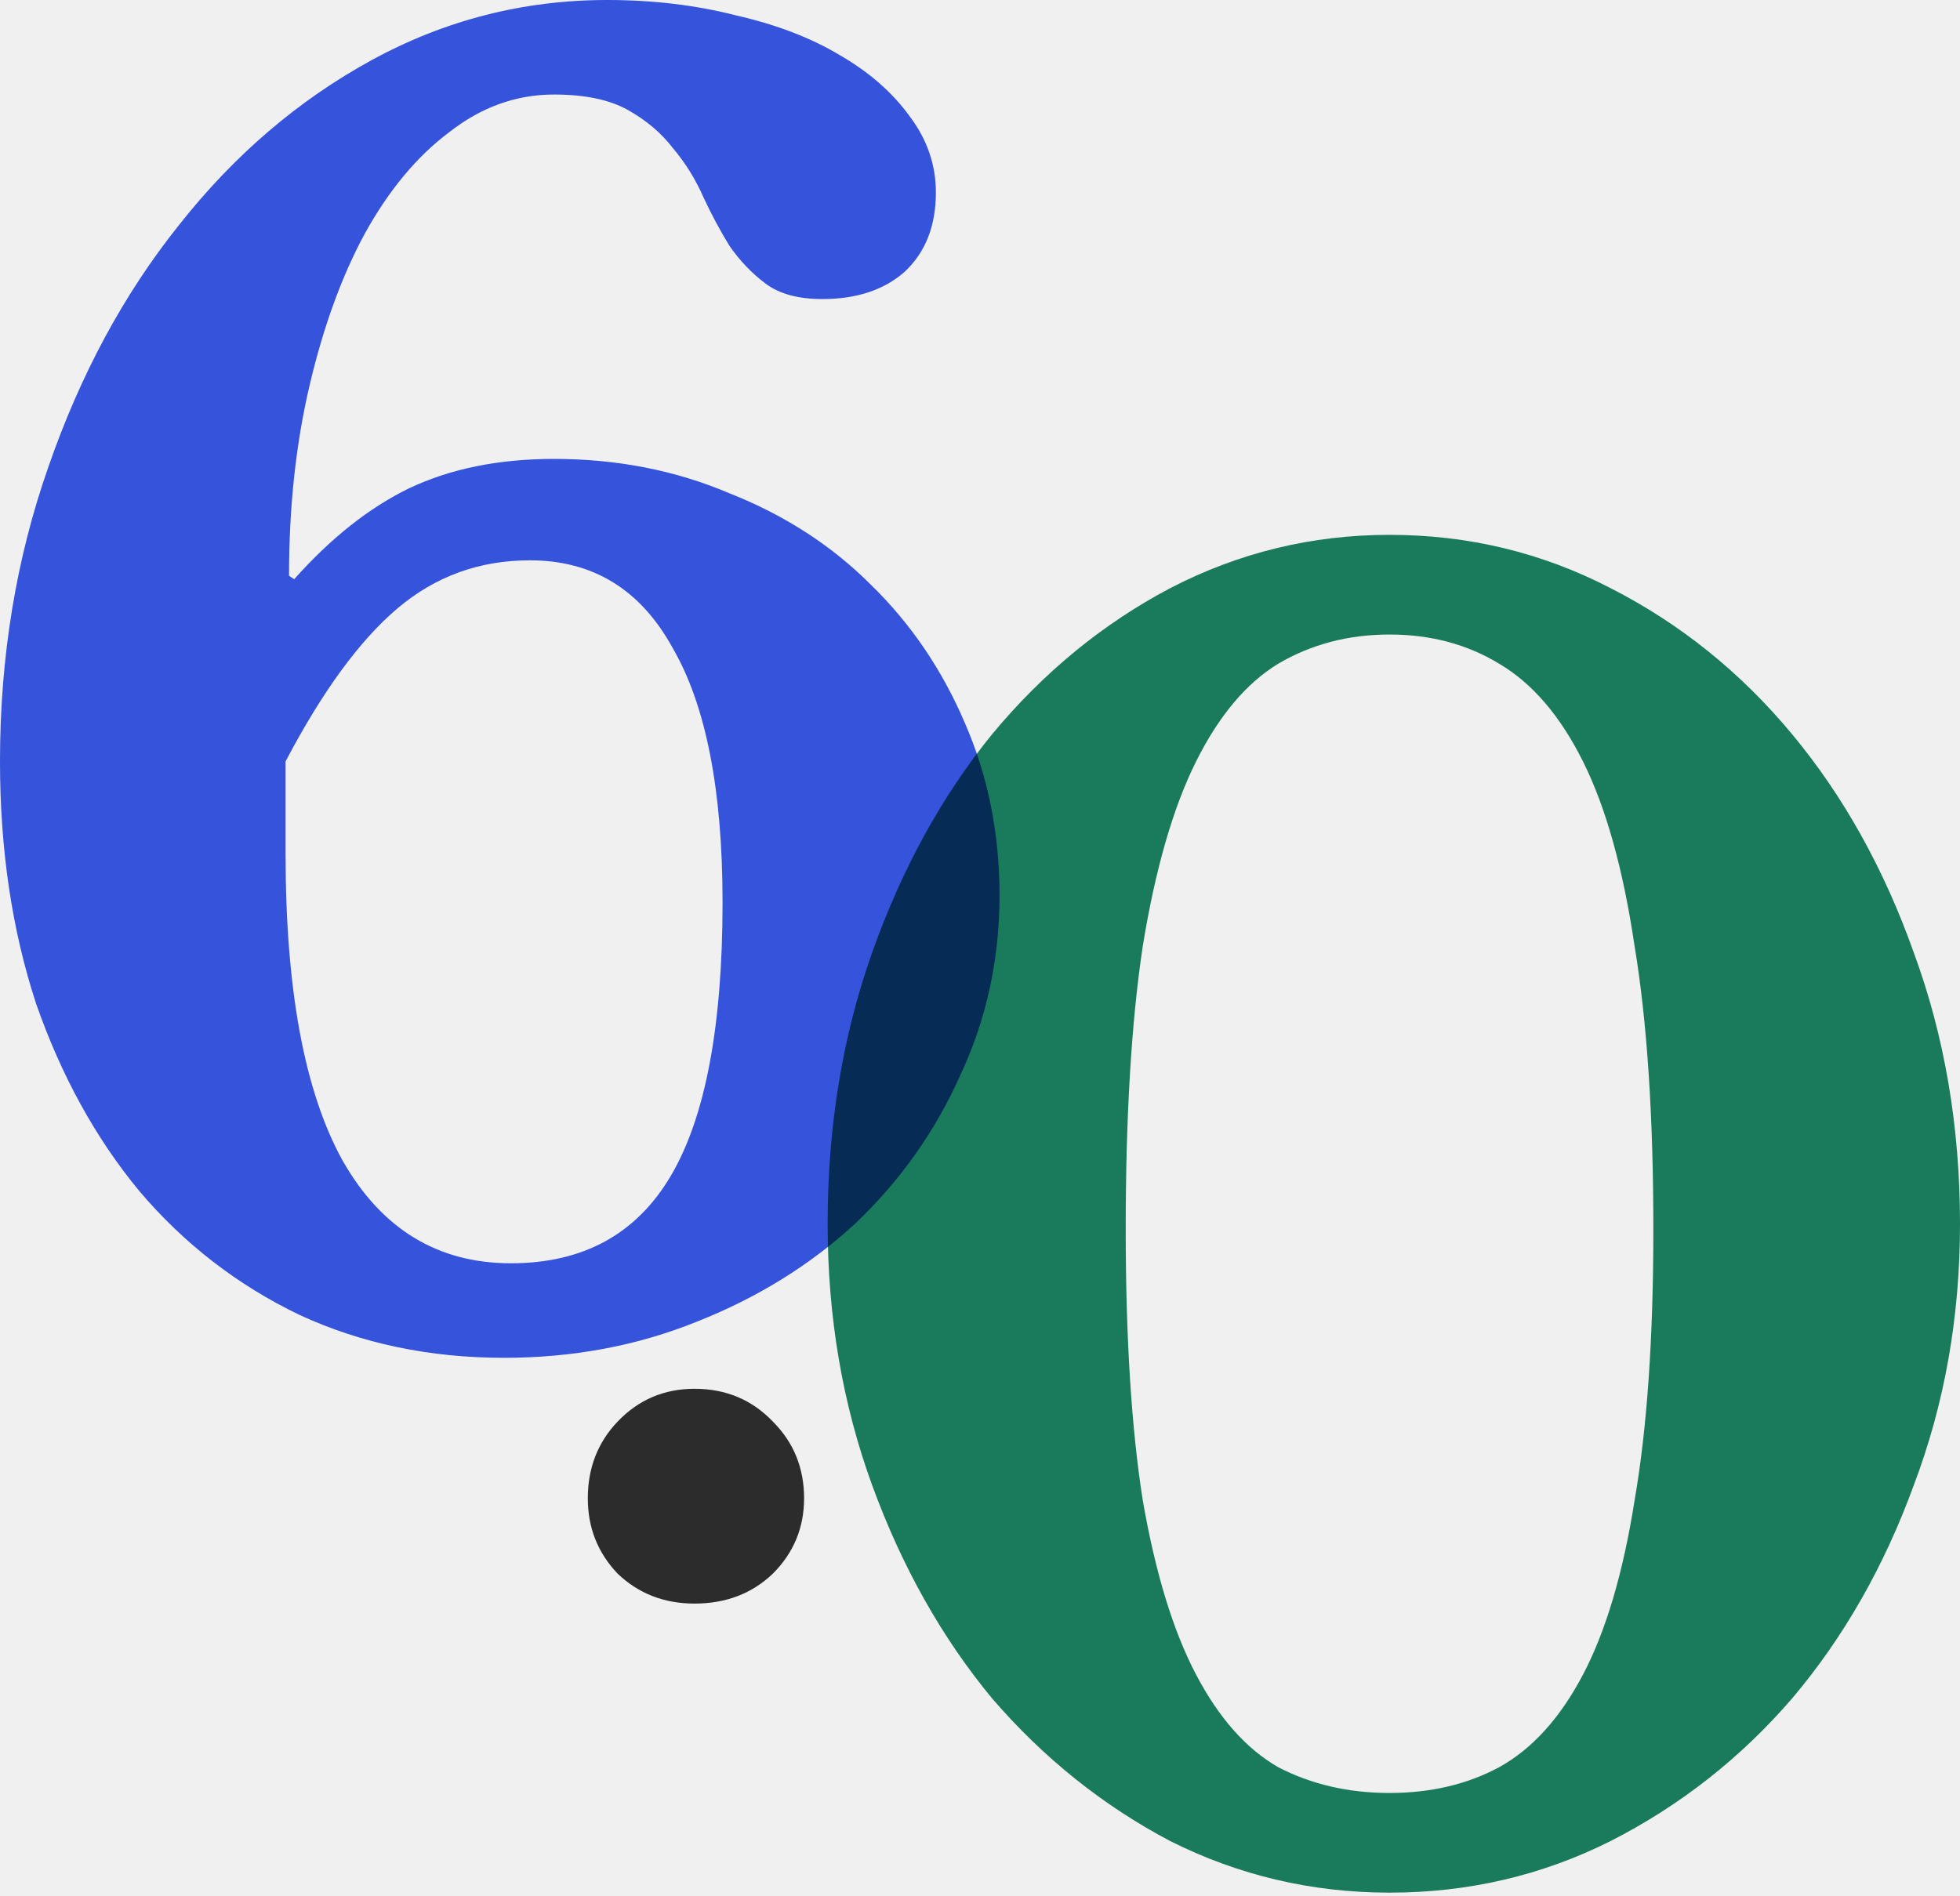
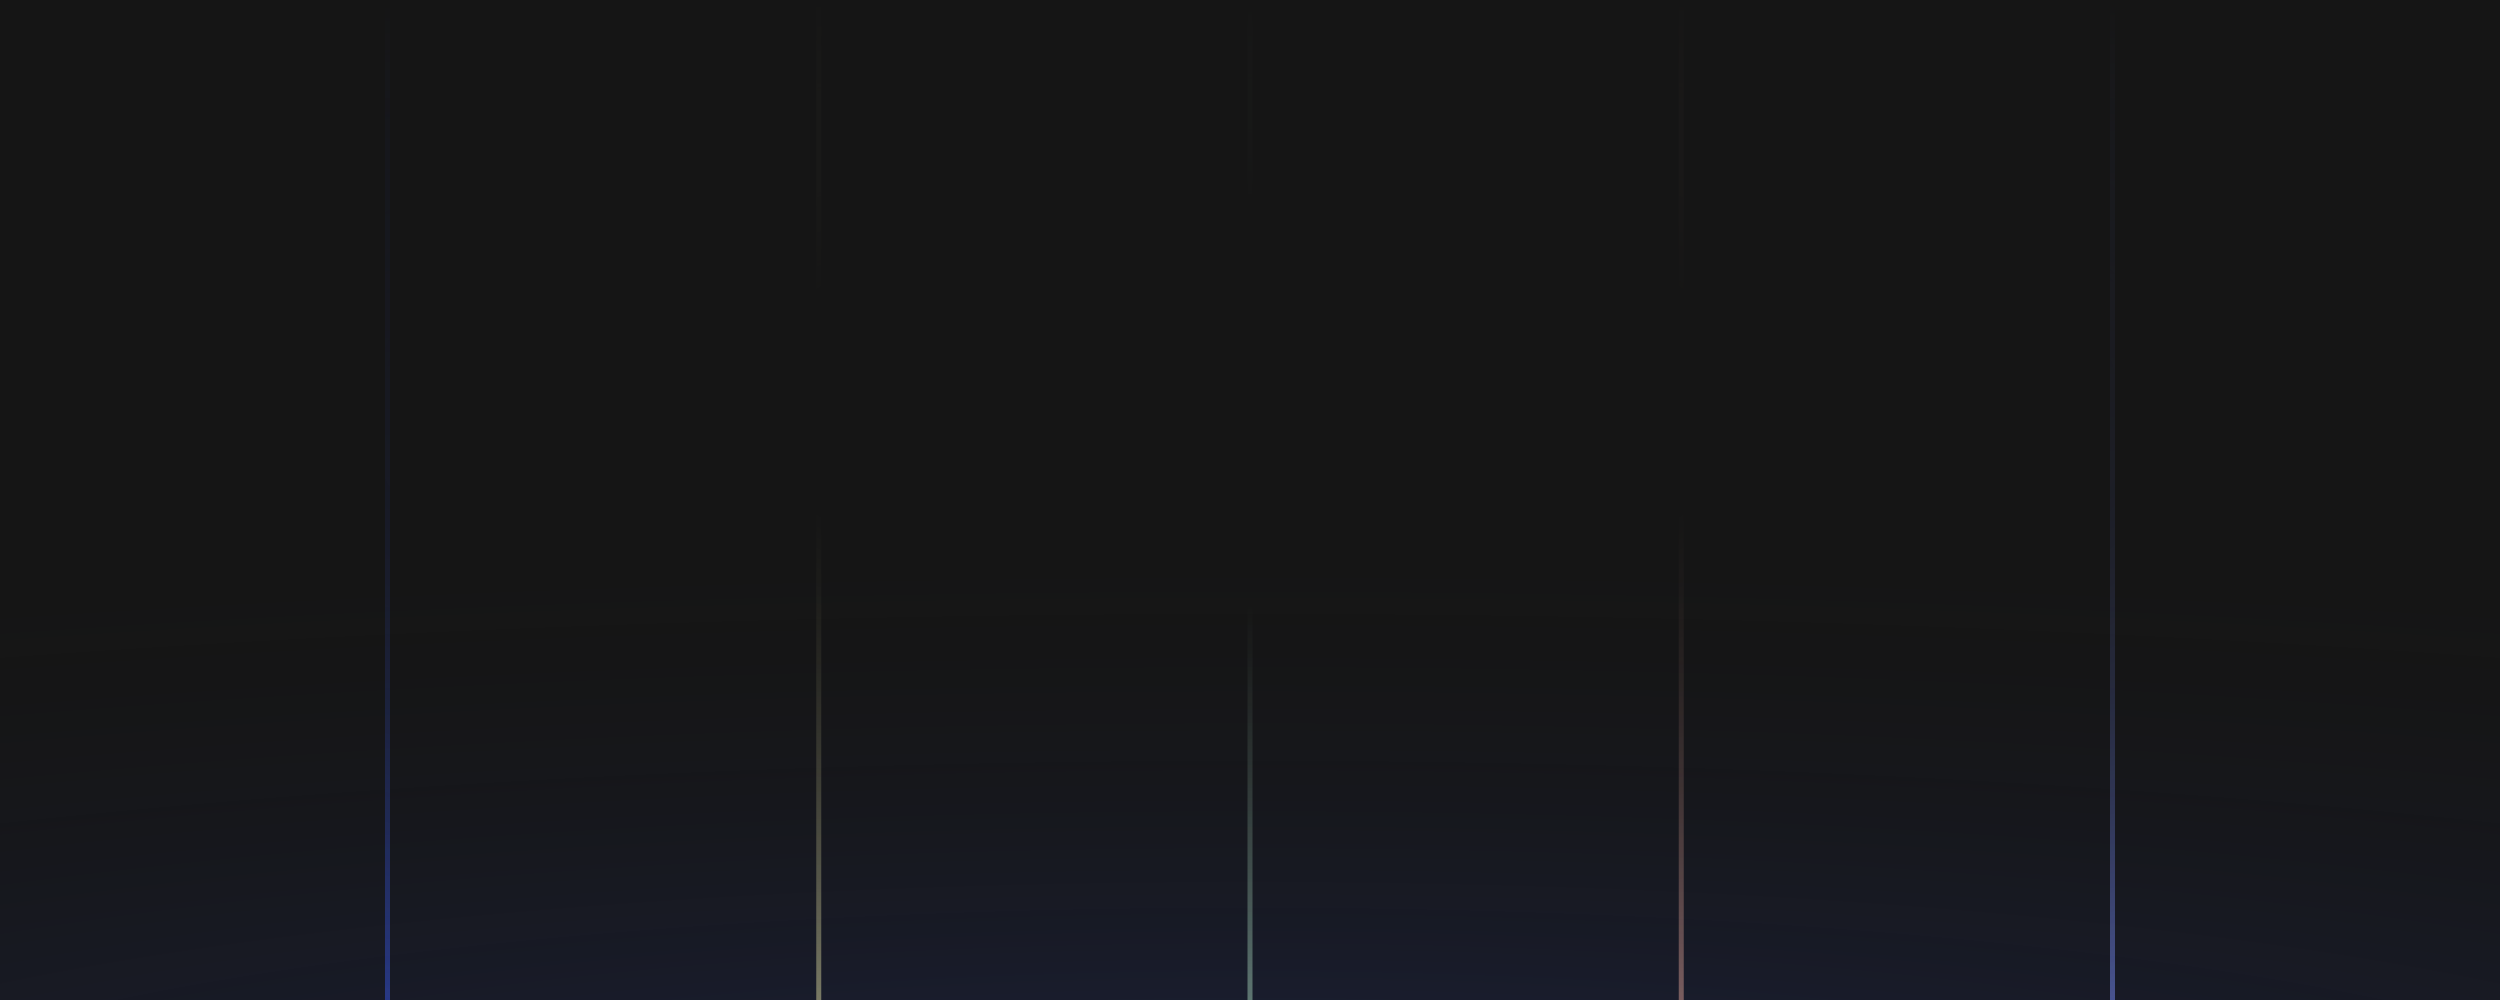
- <svg xmlns="http://www.w3.org/2000/svg" width="521" height="504" viewBox="0 0 521 504" fill="none" aria-hidden="true" focusable="false">
-   <path class="about-six" d="M265.692 238.093c0 17.061-3.506 33.055-10.518 47.984-6.707 14.928-16.006 28.028-27.895 39.301-11.89 10.968-25.914 19.651-42.072 26.048-15.853 6.398-32.926 9.597-51.218 9.597-19.816 0-37.956-3.808-54.419-11.425-16.462-7.921-30.639-18.889-42.529-32.903-11.585-14.014-20.73-30.618-27.438-49.812C3.201 247.385 0 225.906 0 202.447c0-27.724 4.268-53.772 12.804-78.145 8.537-24.678 20.122-46.157 34.755-64.436 14.634-18.584 31.707-33.208 51.218-43.871C118.289 5.332 139.172 0 161.427 0c12.195 0 23.628 1.371 34.298 4.113 10.67 2.437 19.816 5.94 27.438 10.51 7.927 4.57 14.176 10.054 18.749 16.452 4.573 6.094 6.86 12.796 6.86 20.108 0 8.835-2.744 15.842-8.232 21.022-5.487 4.874-12.804 7.311-21.95 7.311-6.402 0-11.433-1.37-15.091-4.112-3.658-2.742-6.86-6.094-9.603-10.054-2.439-3.96-4.726-8.226-6.86-12.796-2.134-4.875-4.878-9.292-8.231-13.253-3.049-3.96-7.012-7.312-11.89-10.054-4.878-2.741-11.433-4.113-19.664-4.113-10.061 0-19.359 3.352-27.895 10.054-8.537 6.398-16.006 15.386-22.408 26.963-6.097 11.272-10.975 24.677-14.634 40.215-3.658 15.538-5.487 32.446-5.487 50.726l1.371.914c9.756-10.968 19.97-19.041 30.64-24.22 10.975-5.18 23.779-7.769 38.413-7.769 16.768 0 32.316 3.046 46.645 9.14 14.633 5.788 27.133 13.862 37.498 24.22 10.671 10.359 19.055 22.697 25.152 37.016 6.097 14.015 9.146 29.248 9.146 45.7Zm-189.78-10.968c0 35.95 5.03 63.065 15.09 81.344 10.366 18.28 25.305 27.42 44.816 27.42 19.207 0 33.383-7.769 42.529-23.307 9.146-15.538 13.719-39.758 13.719-72.661 0-29.857-4.42-52.402-13.261-67.635-8.537-15.538-21.189-23.307-37.956-23.307-13.414 0-25.152 4.265-35.212 12.796-10.061 8.53-19.97 22.088-29.725 40.672v24.678Z" fill="#3858E9" style="mix-blend-mode:multiply" />
-   <path d="M156.25 398.381c0-8.068 2.648-14.877 7.943-20.424 5.547-5.799 12.355-8.699 20.424-8.699 8.321 0 15.255 2.9 20.803 8.699 5.547 5.547 8.321 12.356 8.321 20.424 0 7.817-2.774 14.499-8.321 20.047-5.548 5.295-12.482 7.942-20.803 7.942-8.069 0-14.877-2.647-20.424-7.942-5.295-5.548-7.943-12.23-7.943-20.047Z" fill="#2F2F2F" style="mix-blend-mode:multiply" />
-   <path class="about-zero" d="M369.361 142.207c20.947 0 40.528 4.722 58.743 14.167 18.519 9.444 34.608 22.392 48.269 38.844 13.662 16.452 24.439 35.798 32.332 58.038 8.196 22.24 12.295 46.308 12.295 72.205 0 24.677-4.099 47.831-12.295 69.462-7.893 21.631-18.67 40.52-32.332 56.667-13.661 15.843-29.75 28.486-48.269 37.931-18.215 9.139-37.796 13.709-58.743 13.709-20.643 0-40.072-4.57-58.287-13.709-17.911-9.445-33.697-22.088-47.358-37.931-13.358-16.147-23.983-35.036-31.876-56.667-7.893-21.631-11.84-44.785-11.84-69.462 0-25.897 3.947-49.965 11.84-72.205 7.893-22.24 18.518-41.586 31.876-58.038 13.661-16.452 29.447-29.4 47.358-38.844 18.215-9.445 37.644-14.167 58.287-14.167Zm0 334.518c10.929 0 20.644-2.285 29.144-6.855 8.804-4.875 16.242-13.101 22.313-24.678 6.072-11.577 10.626-26.962 13.661-46.156 3.34-19.193 5.009-43.262 5.009-72.204 0-30.162-1.669-55.296-5.009-75.404-3.035-20.412-7.589-36.712-13.661-48.898-6.071-12.187-13.509-20.869-22.313-26.049-8.5-5.179-18.215-7.768-29.144-7.768-10.928 0-20.795 2.589-29.599 7.768-8.5 5.18-15.786 13.862-21.857 26.049-6.072 12.186-10.778 28.486-14.117 48.898-3.036 20.108-4.554 45.242-4.554 75.404 0 28.942 1.518 53.011 4.554 72.204 3.339 19.194 8.045 34.579 14.117 46.156 6.071 11.577 13.357 19.803 21.857 24.678 8.804 4.57 18.671 6.855 29.599 6.855Z" fill="#1B8362" style="mix-blend-mode:multiply" />
+ <svg xmlns="http://www.w3.org/2000/svg" width="1000" height="400" fill="none">
+   <g clip-path="url(#clip0_1916_8299)">
+     <path fill="#151515" d="M0 0h1000v400H0z" />
+     <ellipse opacity=".2" cx="500" cy="463" rx="1497" ry="249" fill="url(#paint0_radial_1916_8299)" />
+     <mask id="a" style="mask-type:alpha" maskUnits="userSpaceOnUse" x="0" y="0" width="1000" height="400">
+       <path fill="url(#paint1_radial_1916_8299)" d="M0 0h1000v400H0z" />
+     </mask>
+     <g mask="url(#a)" stroke-width="2">
+       <path d="M155 0v1635" stroke="url(#paint2_linear_1916_8299)" />
+       <path d="M327.5 0v1635" stroke="url(#paint3_linear_1916_8299)" />
+       <path d="M500 0v1635" stroke="url(#paint4_linear_1916_8299)" />
+       <path d="M672.5 0v1635" stroke="url(#paint5_linear_1916_8299)" />
+       <path d="M845 0v1635" stroke="url(#paint6_linear_1916_8299)" />
+     </g>
+   </g>
+   <defs>
+     <radialGradient id="paint0_radial_1916_8299" cx="0" cy="0" r="1" gradientUnits="userSpaceOnUse" gradientTransform="matrix(0 249 -1497 0 500 463)">
+       <stop stop-color="#3858E9" />
+       <stop offset="1" stop-color="#151515" stop-opacity="0" />
+     </radialGradient>
+     <radialGradient id="paint1_radial_1916_8299" cx="0" cy="0" r="1" gradientUnits="userSpaceOnUse" gradientTransform="matrix(0 493 -1232.5 0 500 162)">
+       <stop offset=".161" stop-color="#151515" stop-opacity="0" />
+       <stop offset=".833" />
+     </radialGradient>
+     <linearGradient id="paint2_linear_1916_8299" x1="155.5" x2="155.5" y2="1635" gradientUnits="userSpaceOnUse">
+       <stop stop-color="#3858E9" stop-opacity="0" />
+       <stop offset=".297" stop-color="#3858E9" />
+       <stop offset=".734" stop-color="#3858E9" />
+       <stop offset="1" stop-color="#3858E9" stop-opacity="0" />
+       <stop offset="1" stop-color="#3858E9" stop-opacity="0" />
+     </linearGradient>
+     <linearGradient id="paint3_linear_1916_8299" x1="328" x2="328" y2="1635" gradientUnits="userSpaceOnUse">
+       <stop stop-color="#FFFCB5" stop-opacity="0" />
+       <stop offset="0" stop-color="#FFFCB5" stop-opacity="0" />
+       <stop offset=".297" stop-color="#FFFCB5" />
+       <stop offset=".734" stop-color="#FFFCB5" />
+       <stop offset="1" stop-color="#FFFCB5" stop-opacity="0" />
+     </linearGradient>
+     <linearGradient id="paint4_linear_1916_8299" x1="500.5" x2="500.5" y2="1635" gradientUnits="userSpaceOnUse">
+       <stop stop-color="#C7FFDB" stop-opacity="0" />
+       <stop offset=".297" stop-color="#C7FFDB" />
+       <stop offset=".693" stop-color="#C7FFDB" />
+       <stop offset="1" stop-color="#C7FFDB" stop-opacity="0" />
+     </linearGradient>
+     <linearGradient id="paint5_linear_1916_8299" x1="673" x2="673" y2="1635" gradientUnits="userSpaceOnUse">
+       <stop stop-color="#FFB7A7" stop-opacity="0" />
+       <stop offset=".297" stop-color="#FFB7A7" />
+       <stop offset=".734" stop-color="#FFB7A7" />
+       <stop offset="1" stop-color="#3858E9" stop-opacity="0" />
+       <stop offset="1" stop-color="#FFB7A7" stop-opacity="0" />
+     </linearGradient>
+     <linearGradient id="paint6_linear_1916_8299" x1="845.5" x2="845.5" y2="1635" gradientUnits="userSpaceOnUse">
+       <stop stop-color="#7B90FF" stop-opacity="0" />
+       <stop offset=".297" stop-color="#7B90FF" />
+       <stop offset=".734" stop-color="#7B90FF" />
+       <stop offset="1" stop-color="#3858E9" stop-opacity="0" />
+       <stop offset="1" stop-color="#7B90FF" stop-opacity="0" />
+     </linearGradient>
+     <clipPath id="clip0_1916_8299">
+       <path fill="#fff" d="M0 0h1000v400H0z" />
+     </clipPath>
+   </defs>
</svg>
